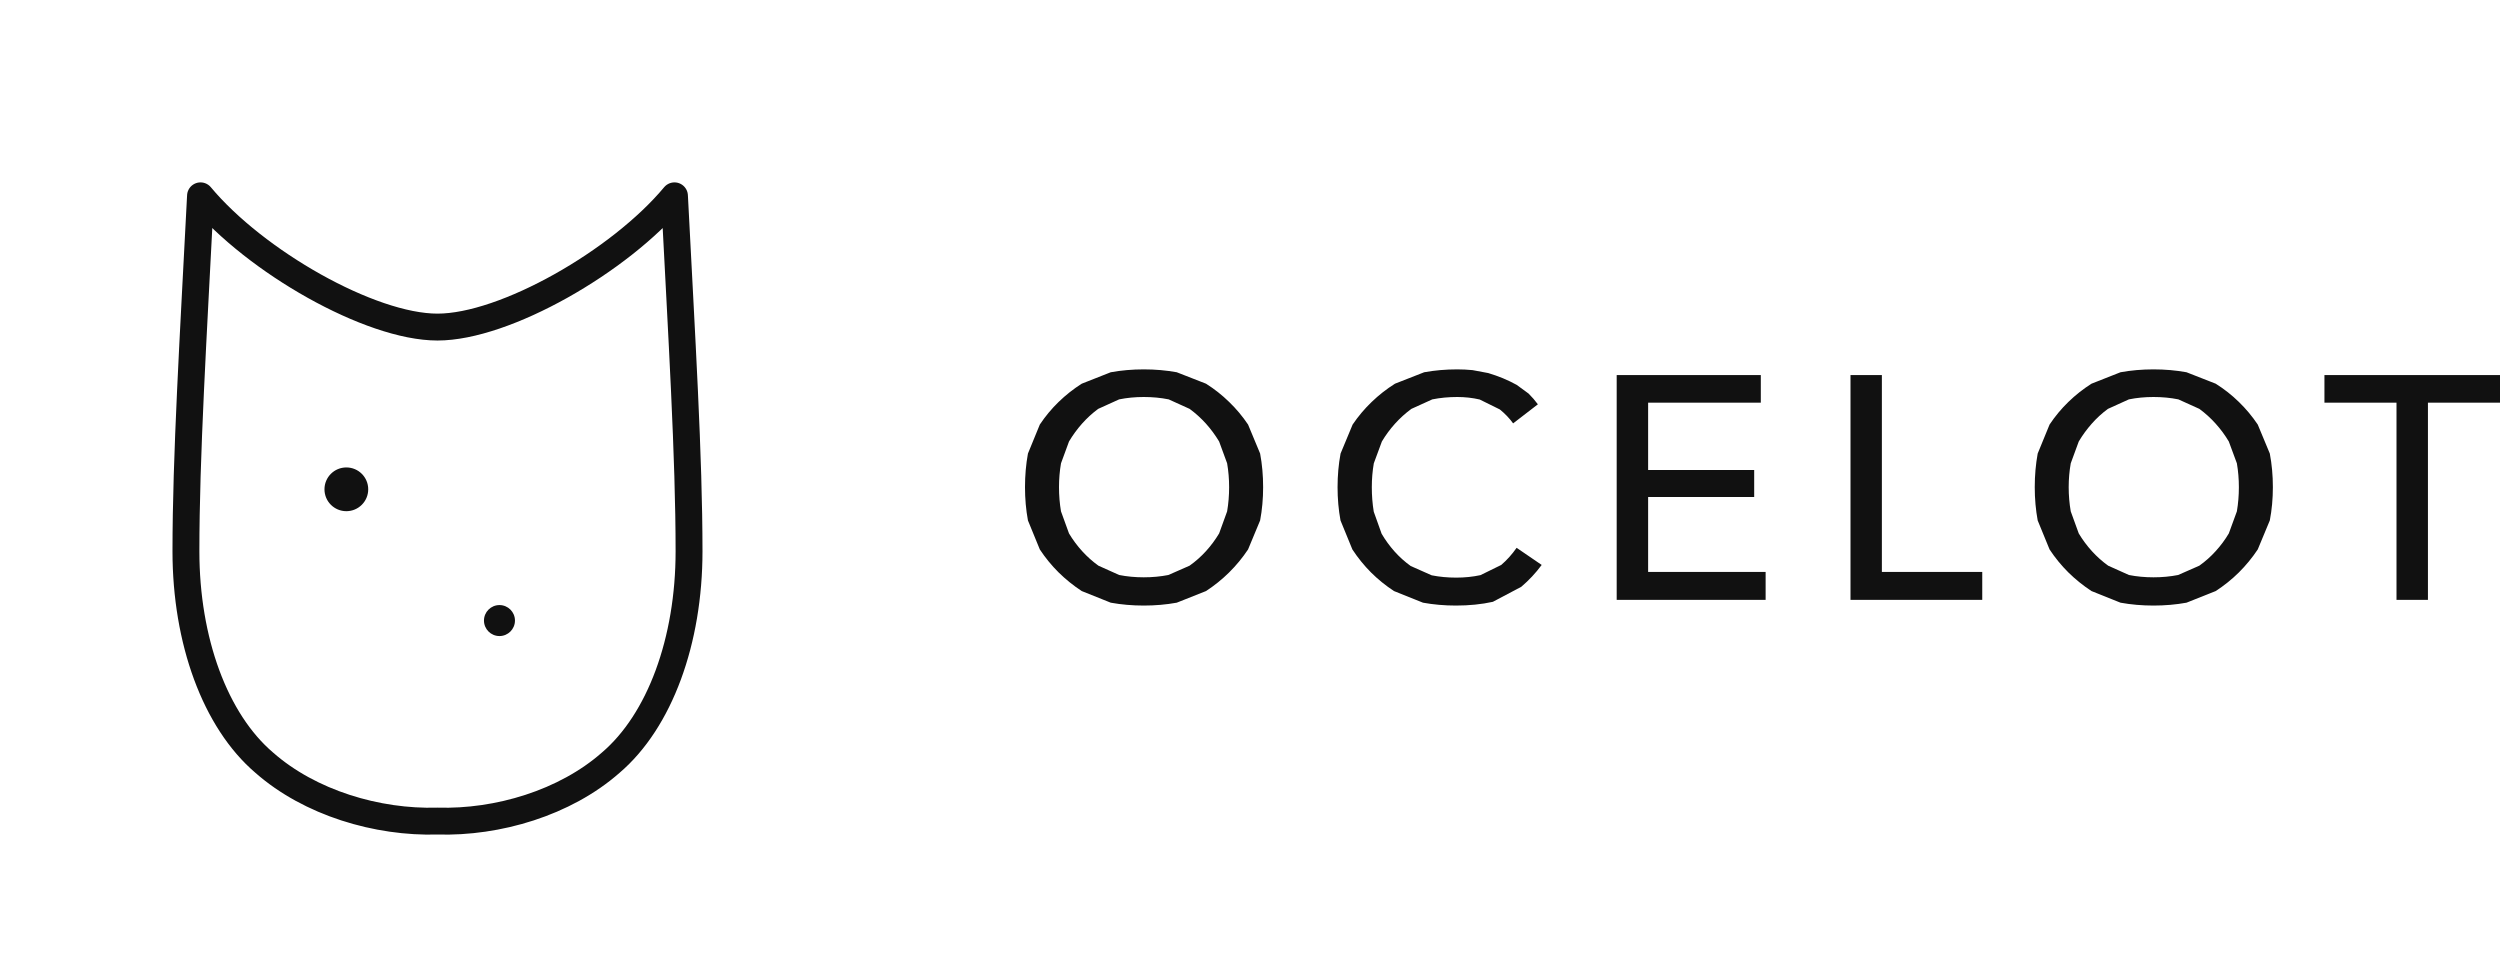
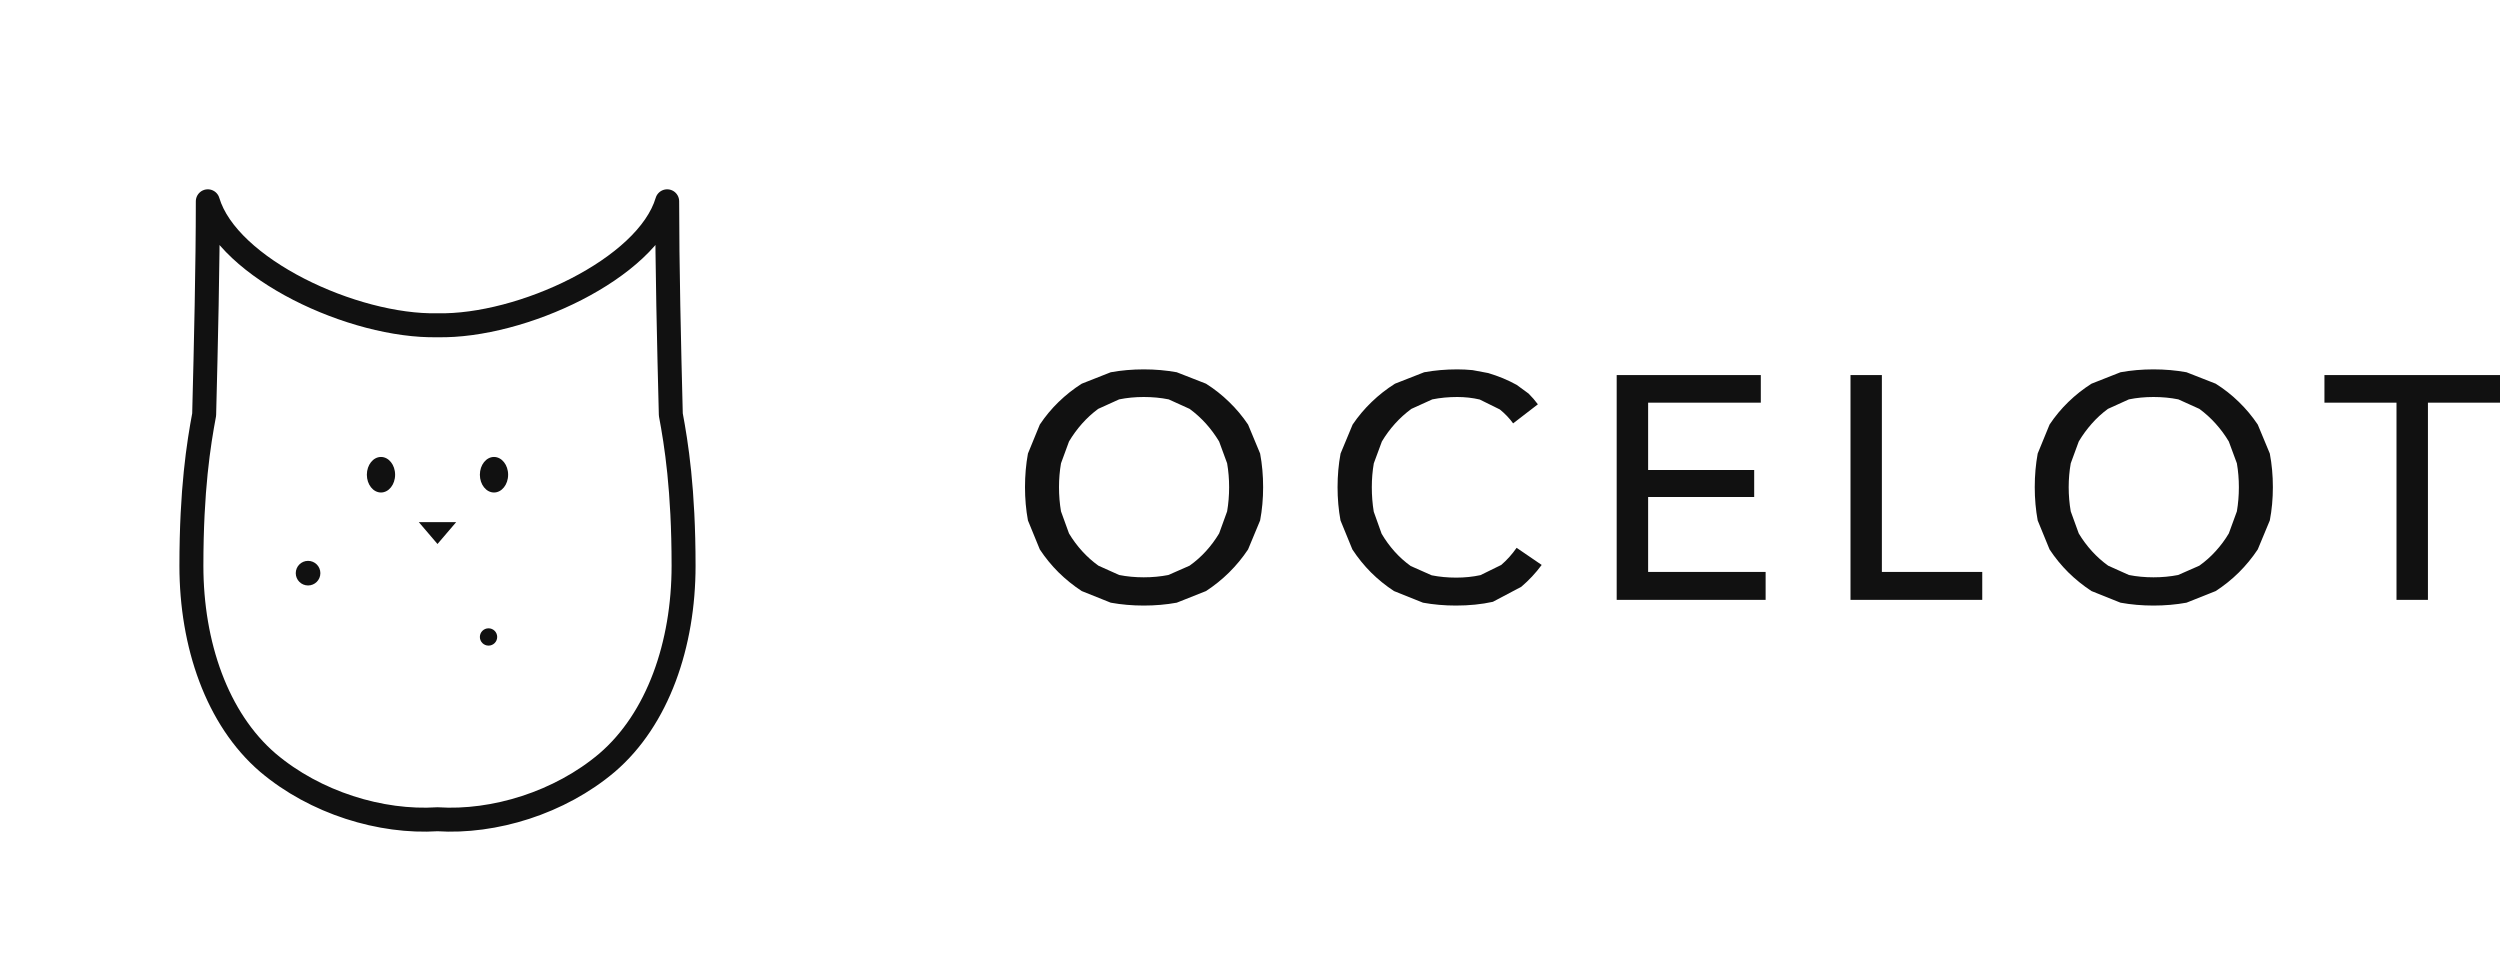
<svg xmlns="http://www.w3.org/2000/svg" width="400" height="156" viewBox="0 0 400 156">
  <g transform="translate(0 8.0) scale(1.4583)">
-     <path d="M 48.00 84.60 C 54.60 84.80 62.00 82.60 67.00 78.20 C 72.40 73.60 75.60 64.80 75.60 55.00 C 75.60 44.60 74.80 31.60 74.00 16.00 C 68.00 23.20 55.40 30.40 48.00 30.40 C 40.60 30.40 28.00 23.20 22.00 16.00 C 21.20 31.60 20.40 44.60 20.40 55.00 C 20.40 64.80 23.60 73.60 29.00 78.20 C 34.00 82.60 41.40 84.80 48.00 84.60" fill="none" stroke="#111111" stroke-width="2.95" stroke-linecap="round" stroke-linejoin="round" />
-     <circle cx="38.00" cy="48.20" r="2.40" fill="#111111" />
-     <circle cx="54.80" cy="62.60" r="1.70" fill="#111111" />
+     <path d="M 48.00 84.40 C 54.20 84.80 61.40 82.60 66.60 78.20 C 72.20 73.40 75.00 65.20 75.00 56.60 C 75.00 48.20 74.20 43.20 73.60 40.00 C 73.40 32.20 73.20 23.60 73.20 16.60 C 71.00 24.00 57.20 30.40 48.00 30.20 C 38.80 30.40 25.00 24.00 22.80 16.60 C 22.80 23.60 22.60 32.20 22.40 40.00 C 21.80 43.20 21.00 48.20 21.00 56.60 C 21.00 65.20 23.80 73.40 29.40 78.20 C 34.60 82.60 41.80 84.80 48.00 84.40" fill="none" stroke="#111111" stroke-width="2.63" stroke-linecap="round" stroke-linejoin="round" />
+     <ellipse cx="41.80" cy="46.60" rx="1.55" ry="1.95" fill="#111111" />
+     <ellipse cx="54.20" cy="46.60" rx="1.55" ry="1.95" fill="#111111" />
+     <polygon points="45.95,51.80 50.05,51.80 48.00,54.20" fill="#111111" />
+     <circle cx="33.80" cy="57.40" r="1.35" fill="#111111" />
+     <circle cx="53.60" cy="64.40" r="0.95" fill="#111111" />
  </g>
  <g transform="translate(164 59.10)">
    <path d="M 38.10 18.85 Q 38.10 21.62 37.62 24.17 Q 36.65 26.49 35.69 28.81 Q 34.36 30.81 32.66 32.49 Q 30.97 34.16 28.96 35.47 Q 26.62 36.40 24.28 37.33 Q 21.74 37.79 19.00 37.79 Q 16.26 37.79 13.72 37.33 Q 11.40 36.40 9.08 35.47 Q 7.08 34.16 5.38 32.49 Q 3.69 30.81 2.37 28.81 Q 1.42 26.49 0.47 24.17 Q 0.00 21.62 0.00 18.85 Q 0.00 16.04 0.47 13.47 Q 1.42 11.15 2.37 8.83 Q 3.69 6.85 5.38 5.21 Q 7.08 3.56 9.08 2.29 Q 11.40 1.37 13.72 0.46 Q 16.26 0.00 19.00 0.00 Q 21.74 0.00 24.28 0.46 Q 26.62 1.37 28.96 2.29 Q 30.97 3.56 32.66 5.21 Q 34.36 6.85 35.69 8.83 Q 36.65 11.15 37.62 13.47 Q 38.10 16.04 38.10 18.85 M 32.66 18.85 Q 32.66 16.88 32.34 15.03 Q 31.70 13.28 31.06 11.54 Q 30.14 10.01 28.96 8.69 Q 27.77 7.37 26.34 6.32 Q 24.66 5.56 22.99 4.80 Q 21.10 4.42 19.00 4.42 Q 16.93 4.42 15.06 4.80 Q 13.39 5.56 11.71 6.32 Q 10.29 7.37 9.12 8.69 Q 7.95 10.01 7.04 11.54 Q 6.40 13.28 5.76 15.03 Q 5.44 16.88 5.44 18.85 Q 5.44 20.84 5.76 22.72 Q 6.40 24.49 7.04 26.25 Q 7.96 27.78 9.14 29.08 Q 10.33 30.39 11.75 31.41 Q 13.41 32.16 15.07 32.90 Q 16.93 33.27 19.00 33.27 Q 21.06 33.27 22.94 32.90 Q 24.64 32.16 26.33 31.41 Q 27.77 30.39 28.96 29.08 Q 30.14 27.78 31.06 26.25 Q 31.70 24.49 32.34 22.72 Q 32.66 20.84 32.66 18.85 M 82.67 31.29 Q 81.25 33.22 79.40 34.79 Q 77.13 35.99 74.86 37.19 Q 72.14 37.79 68.95 37.79 Q 66.21 37.79 63.68 37.33 Q 61.36 36.40 59.04 35.47 Q 57.04 34.16 55.36 32.49 Q 53.69 30.81 52.38 28.81 Q 51.43 26.49 50.48 24.17 Q 50.01 21.62 50.01 18.85 Q 50.01 16.04 50.49 13.47 Q 51.45 11.15 52.42 8.83 Q 53.76 6.85 55.47 5.21 Q 57.18 3.56 59.20 2.29 Q 61.54 1.37 63.87 0.46 Q 66.41 0.00 69.16 0.00 Q 70.38 0.00 71.61 0.12 Q 72.86 0.36 74.12 0.59 Q 75.32 0.95 76.47 1.42 Q 77.62 1.90 78.67 2.48 Q 79.62 3.17 80.57 3.87 Q 81.38 4.67 82.06 5.59 L 78.10 8.64 Q 77.22 7.42 75.97 6.41 Q 74.36 5.61 72.75 4.82 Q 71.02 4.42 69.16 4.42 Q 67.06 4.42 65.17 4.80 Q 63.49 5.56 61.82 6.32 Q 60.39 7.37 59.20 8.69 Q 58.01 10.01 57.10 11.54 Q 56.46 13.28 55.81 15.03 Q 55.49 16.88 55.49 18.85 Q 55.49 20.88 55.80 22.77 Q 56.43 24.54 57.06 26.30 Q 57.96 27.83 59.12 29.13 Q 60.29 30.44 61.71 31.46 Q 63.39 32.21 65.07 32.95 Q 66.94 33.32 69.00 33.32 Q 71.04 33.32 72.88 32.92 Q 74.54 32.10 76.20 31.29 Q 77.57 30.11 78.66 28.55 L 82.67 31.29 M 99.70 32.41 L 118.50 32.41 L 118.50 36.88 L 94.67 36.88 L 94.67 0.91 L 117.73 0.91 L 117.73 5.33 L 99.70 5.33 L 99.70 16.10 L 116.67 16.10 L 116.67 20.42 L 99.70 20.42 L 99.70 32.41 M 137.10 32.41 L 153.16 32.41 L 153.16 36.88 L 132.08 36.88 L 132.08 0.91 L 137.10 0.91 L 137.10 32.41 M 199.66 18.85 Q 199.66 21.62 199.17 24.17 Q 198.21 26.49 197.24 28.81 Q 195.91 30.81 194.22 32.49 Q 192.53 34.16 190.51 35.47 Q 188.18 36.40 185.84 37.33 Q 183.30 37.79 180.56 37.79 Q 177.81 37.79 175.28 37.33 Q 172.96 36.40 170.64 35.47 Q 168.64 34.16 166.94 32.49 Q 165.25 30.81 163.93 28.81 Q 162.98 26.49 162.03 24.17 Q 161.56 21.62 161.56 18.85 Q 161.56 16.04 162.03 13.47 Q 162.98 11.15 163.93 8.83 Q 165.25 6.85 166.94 5.21 Q 168.64 3.56 170.64 2.29 Q 172.96 1.37 175.28 0.46 Q 177.81 0.00 180.56 0.00 Q 183.30 0.00 185.84 0.46 Q 188.18 1.37 190.51 2.29 Q 192.53 3.56 194.22 5.21 Q 195.91 6.85 197.24 8.83 Q 198.21 11.15 199.17 13.47 Q 199.66 16.04 199.66 18.85 M 194.22 18.85 Q 194.22 16.88 193.90 15.03 Q 193.26 13.28 192.61 11.54 Q 191.70 10.01 190.51 8.69 Q 189.33 7.37 187.90 6.32 Q 186.22 5.56 184.54 4.80 Q 182.66 4.42 180.56 4.42 Q 178.49 4.42 176.62 4.80 Q 174.94 5.56 173.27 6.32 Q 171.84 7.37 170.68 8.69 Q 169.51 10.01 168.60 11.54 Q 167.96 13.28 167.32 15.03 Q 166.99 16.88 166.99 18.85 Q 166.99 20.84 167.32 22.72 Q 167.96 24.49 168.60 26.25 Q 169.52 27.78 170.70 29.08 Q 171.89 30.39 173.31 31.41 Q 174.97 32.16 176.63 32.90 Q 178.49 33.27 180.56 33.27 Q 182.62 33.27 184.50 32.90 Q 186.20 32.16 187.89 31.41 Q 189.33 30.39 190.51 29.08 Q 191.70 27.78 192.61 26.25 Q 193.26 24.49 193.90 22.72 Q 194.22 20.84 194.22 18.85 M 224.47 36.88 L 219.44 36.88 L 219.44 5.33 L 207.91 5.33 L 207.91 0.91 L 236.00 0.91 L 236.00 5.33 L 224.47 5.33 L 224.47 36.88" fill="#111111" />
  </g>
</svg>
